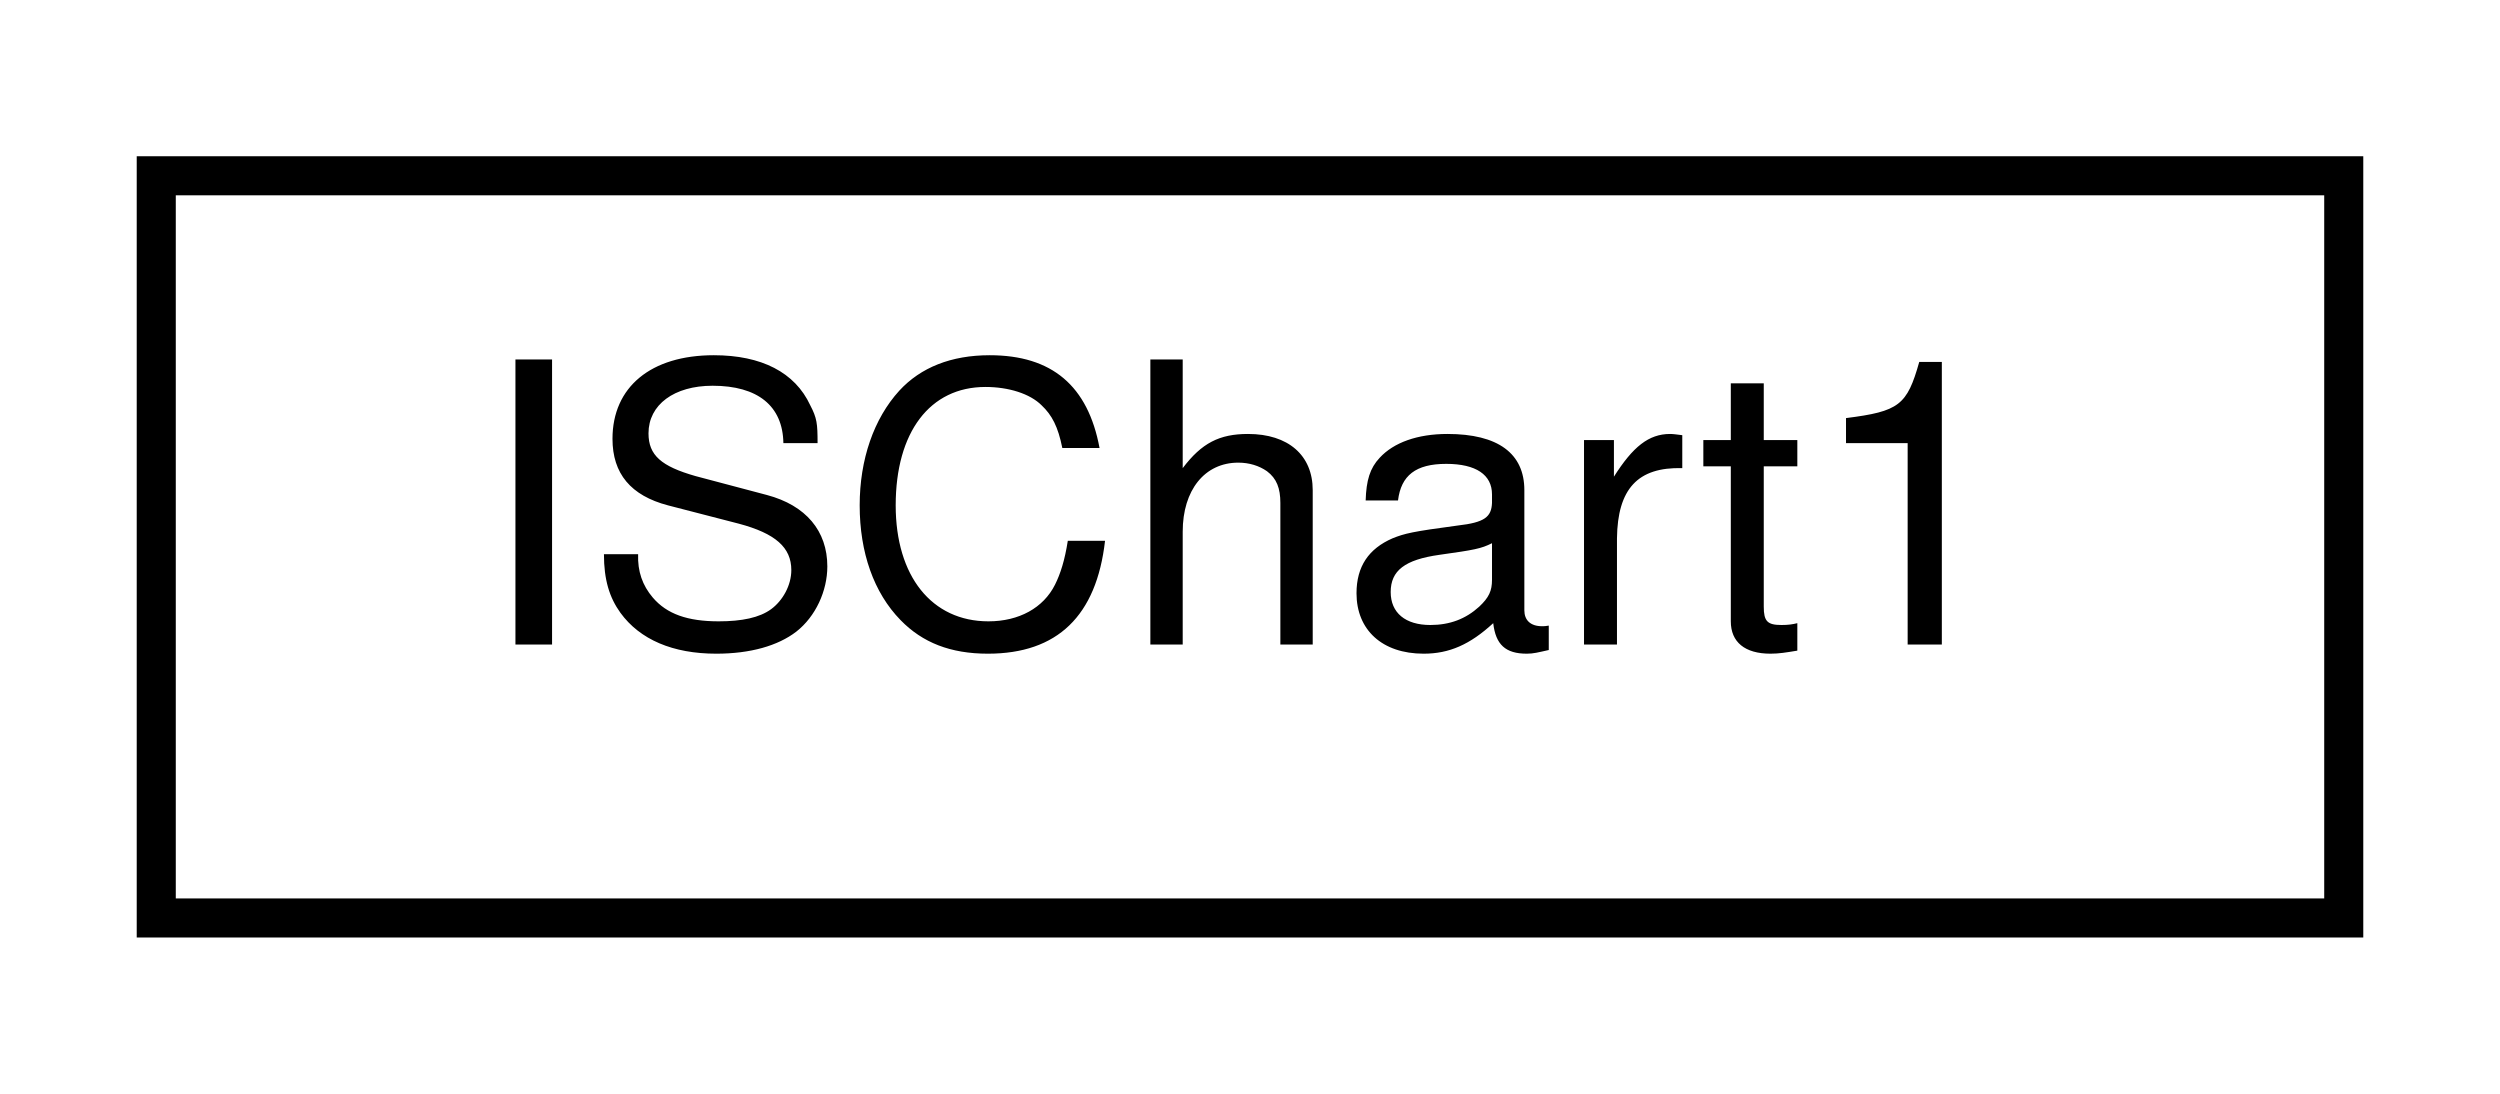
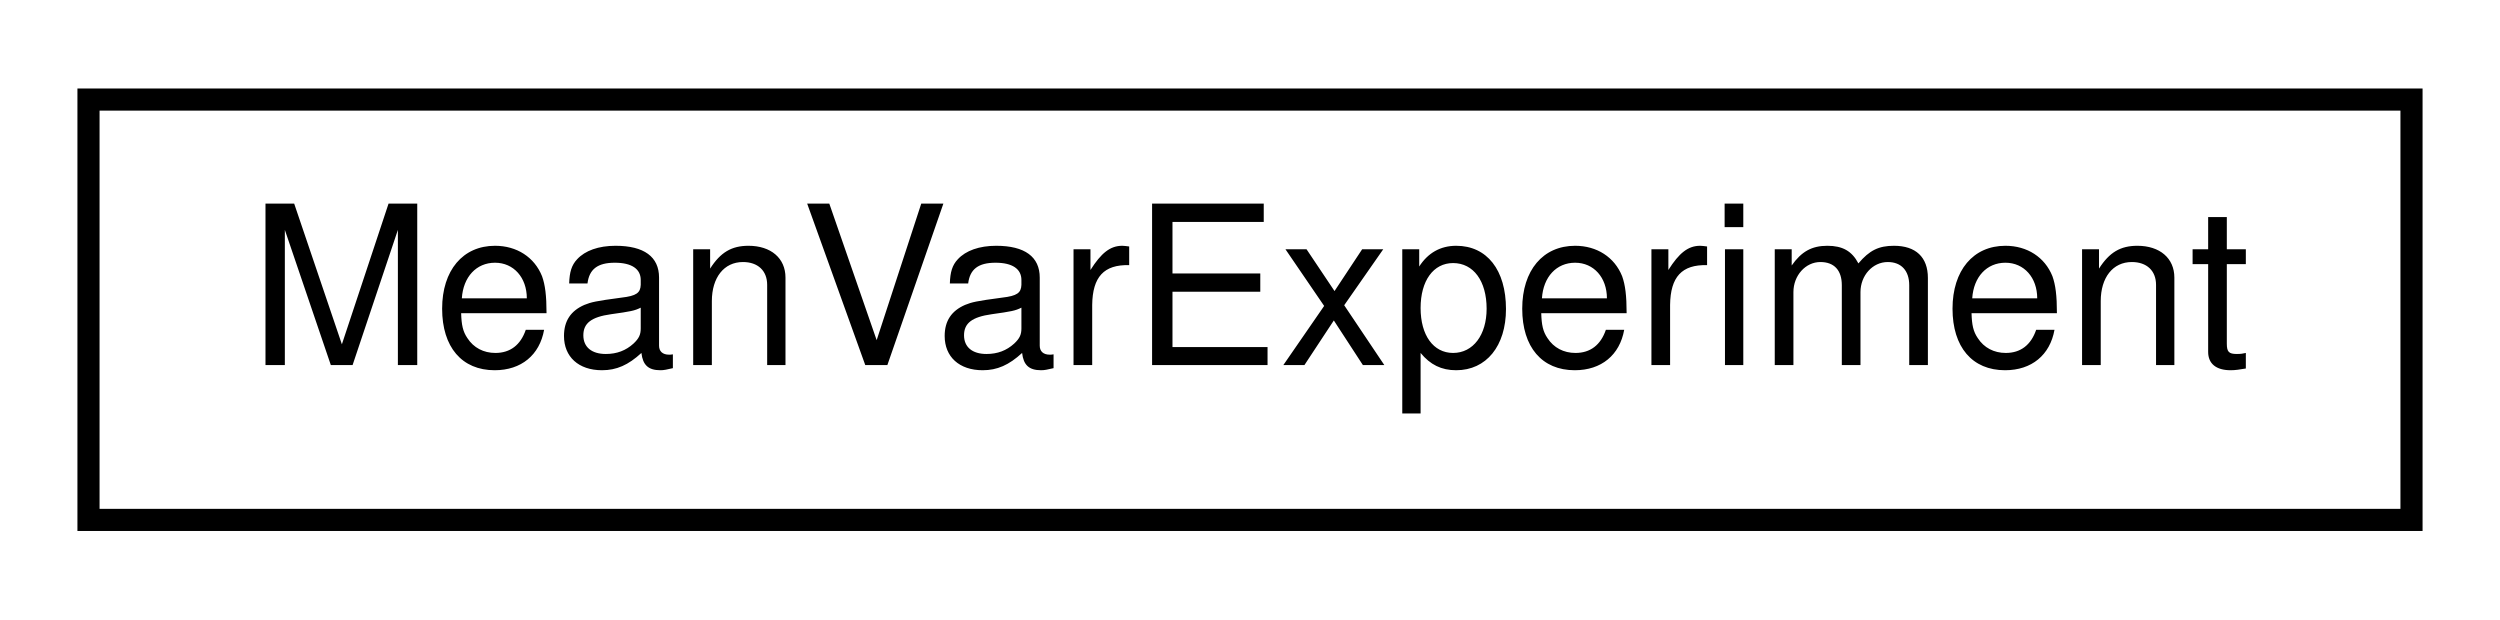
- <svg xmlns="http://www.w3.org/2000/svg" xmlns:xlink="http://www.w3.org/1999/xlink" width="64pt" height="28pt" viewBox="0.00 0.00 64.00 28.00">
+ <svg xmlns="http://www.w3.org/2000/svg" xmlns:xlink="http://www.w3.org/1999/xlink" width="113pt" height="28pt" viewBox="0.00 0.00 113.00 28.00">
  <g id="graph0" class="graph" transform="scale(1 1) rotate(0) translate(4 24)">
    <g id="node1" class="node">
      <g id="a_node1">
-         <a xlink:href="classift6561examples_1_1ISChart1.html" target="_top" xlink:title="ISChart1">
-           <polygon fill="none" stroke="black" points="-3.55271e-15,-0.5 -3.55271e-15,-19.5 56,-19.5 56,-0.5 -3.55271e-15,-0.5" />
-           <text text-anchor="middle" x="28" y="-7.5" font-family="Helvetica,sans-Serif" font-size="10.00">ISChart1</text>
+         <a xlink:href="classumontreal_1_1ssj_1_1mcqmctools_1_1anova_1_1MeanVarExperiment.html" target="_top" xlink:title="MeanVarExperiment">
+           <polygon fill="none" stroke="black" points="0,-0.5 0,-19.5 105,-19.5 105,-0.5 0,-0.5" />
+           <text text-anchor="middle" x="52.5" y="-7.5" font-family="Helvetica,sans-Serif" font-size="10.00">MeanVarExperiment</text>
        </a>
      </g>
    </g>
  </g>
</svg>
